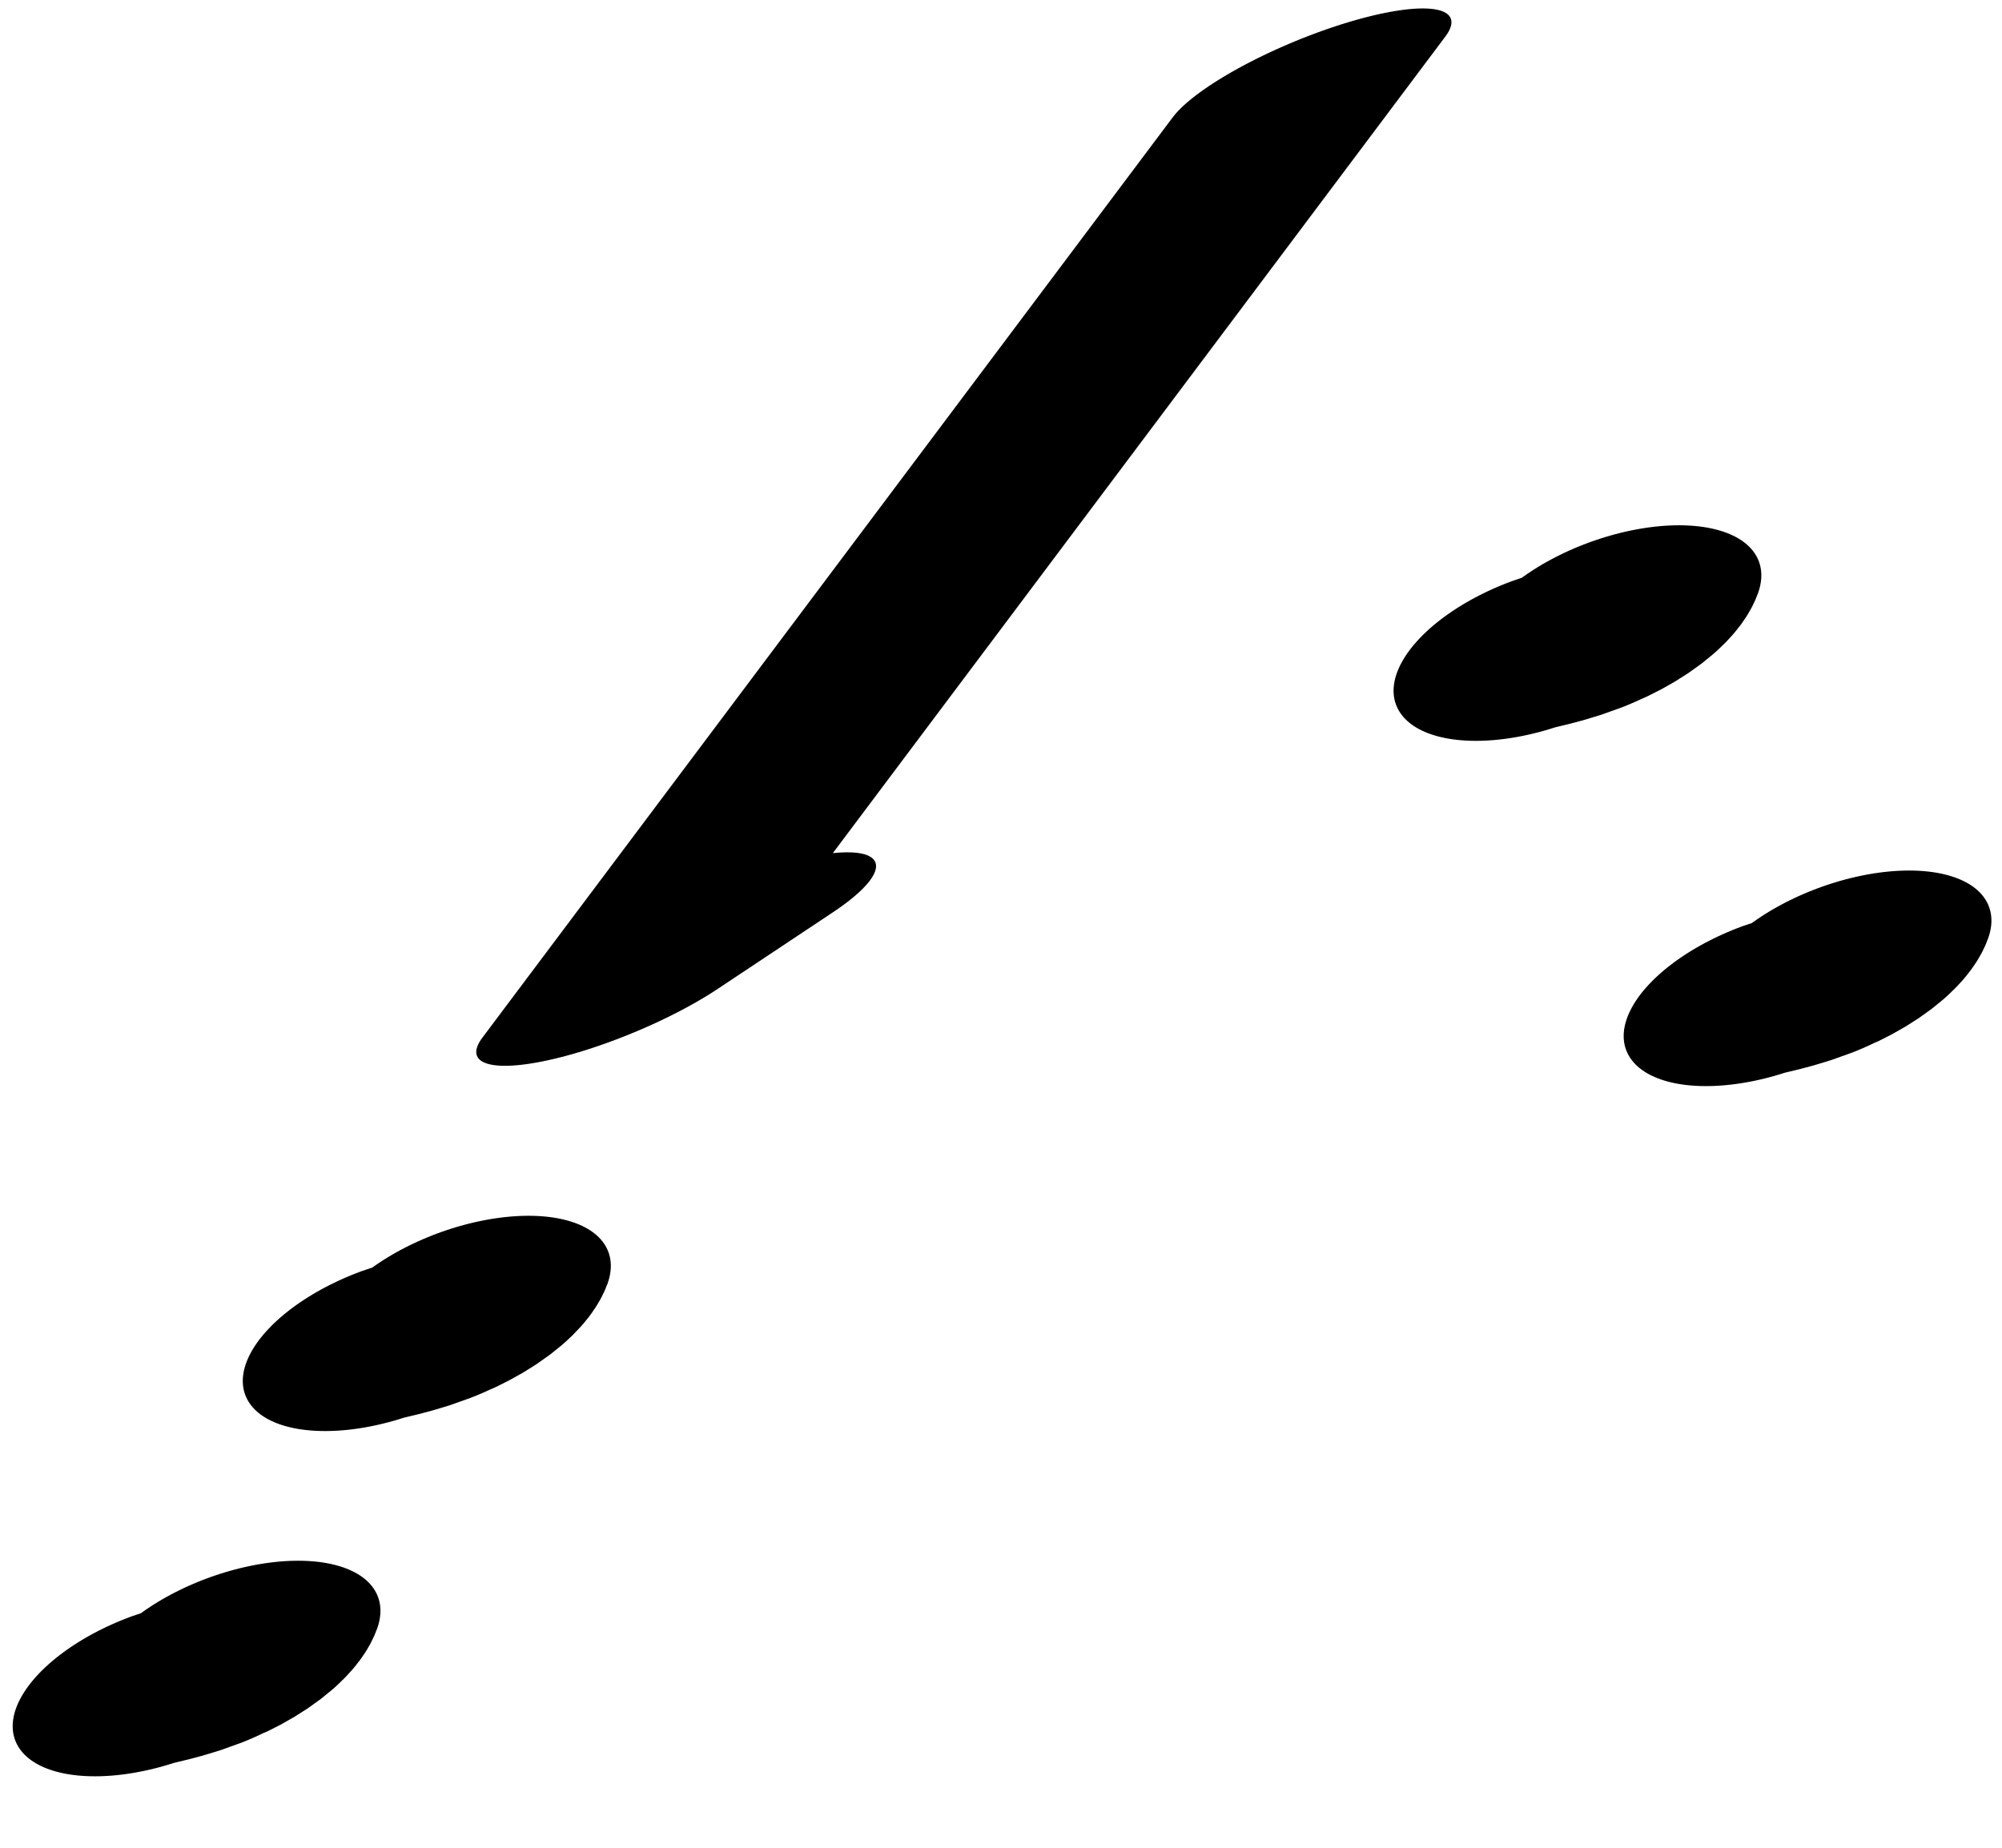
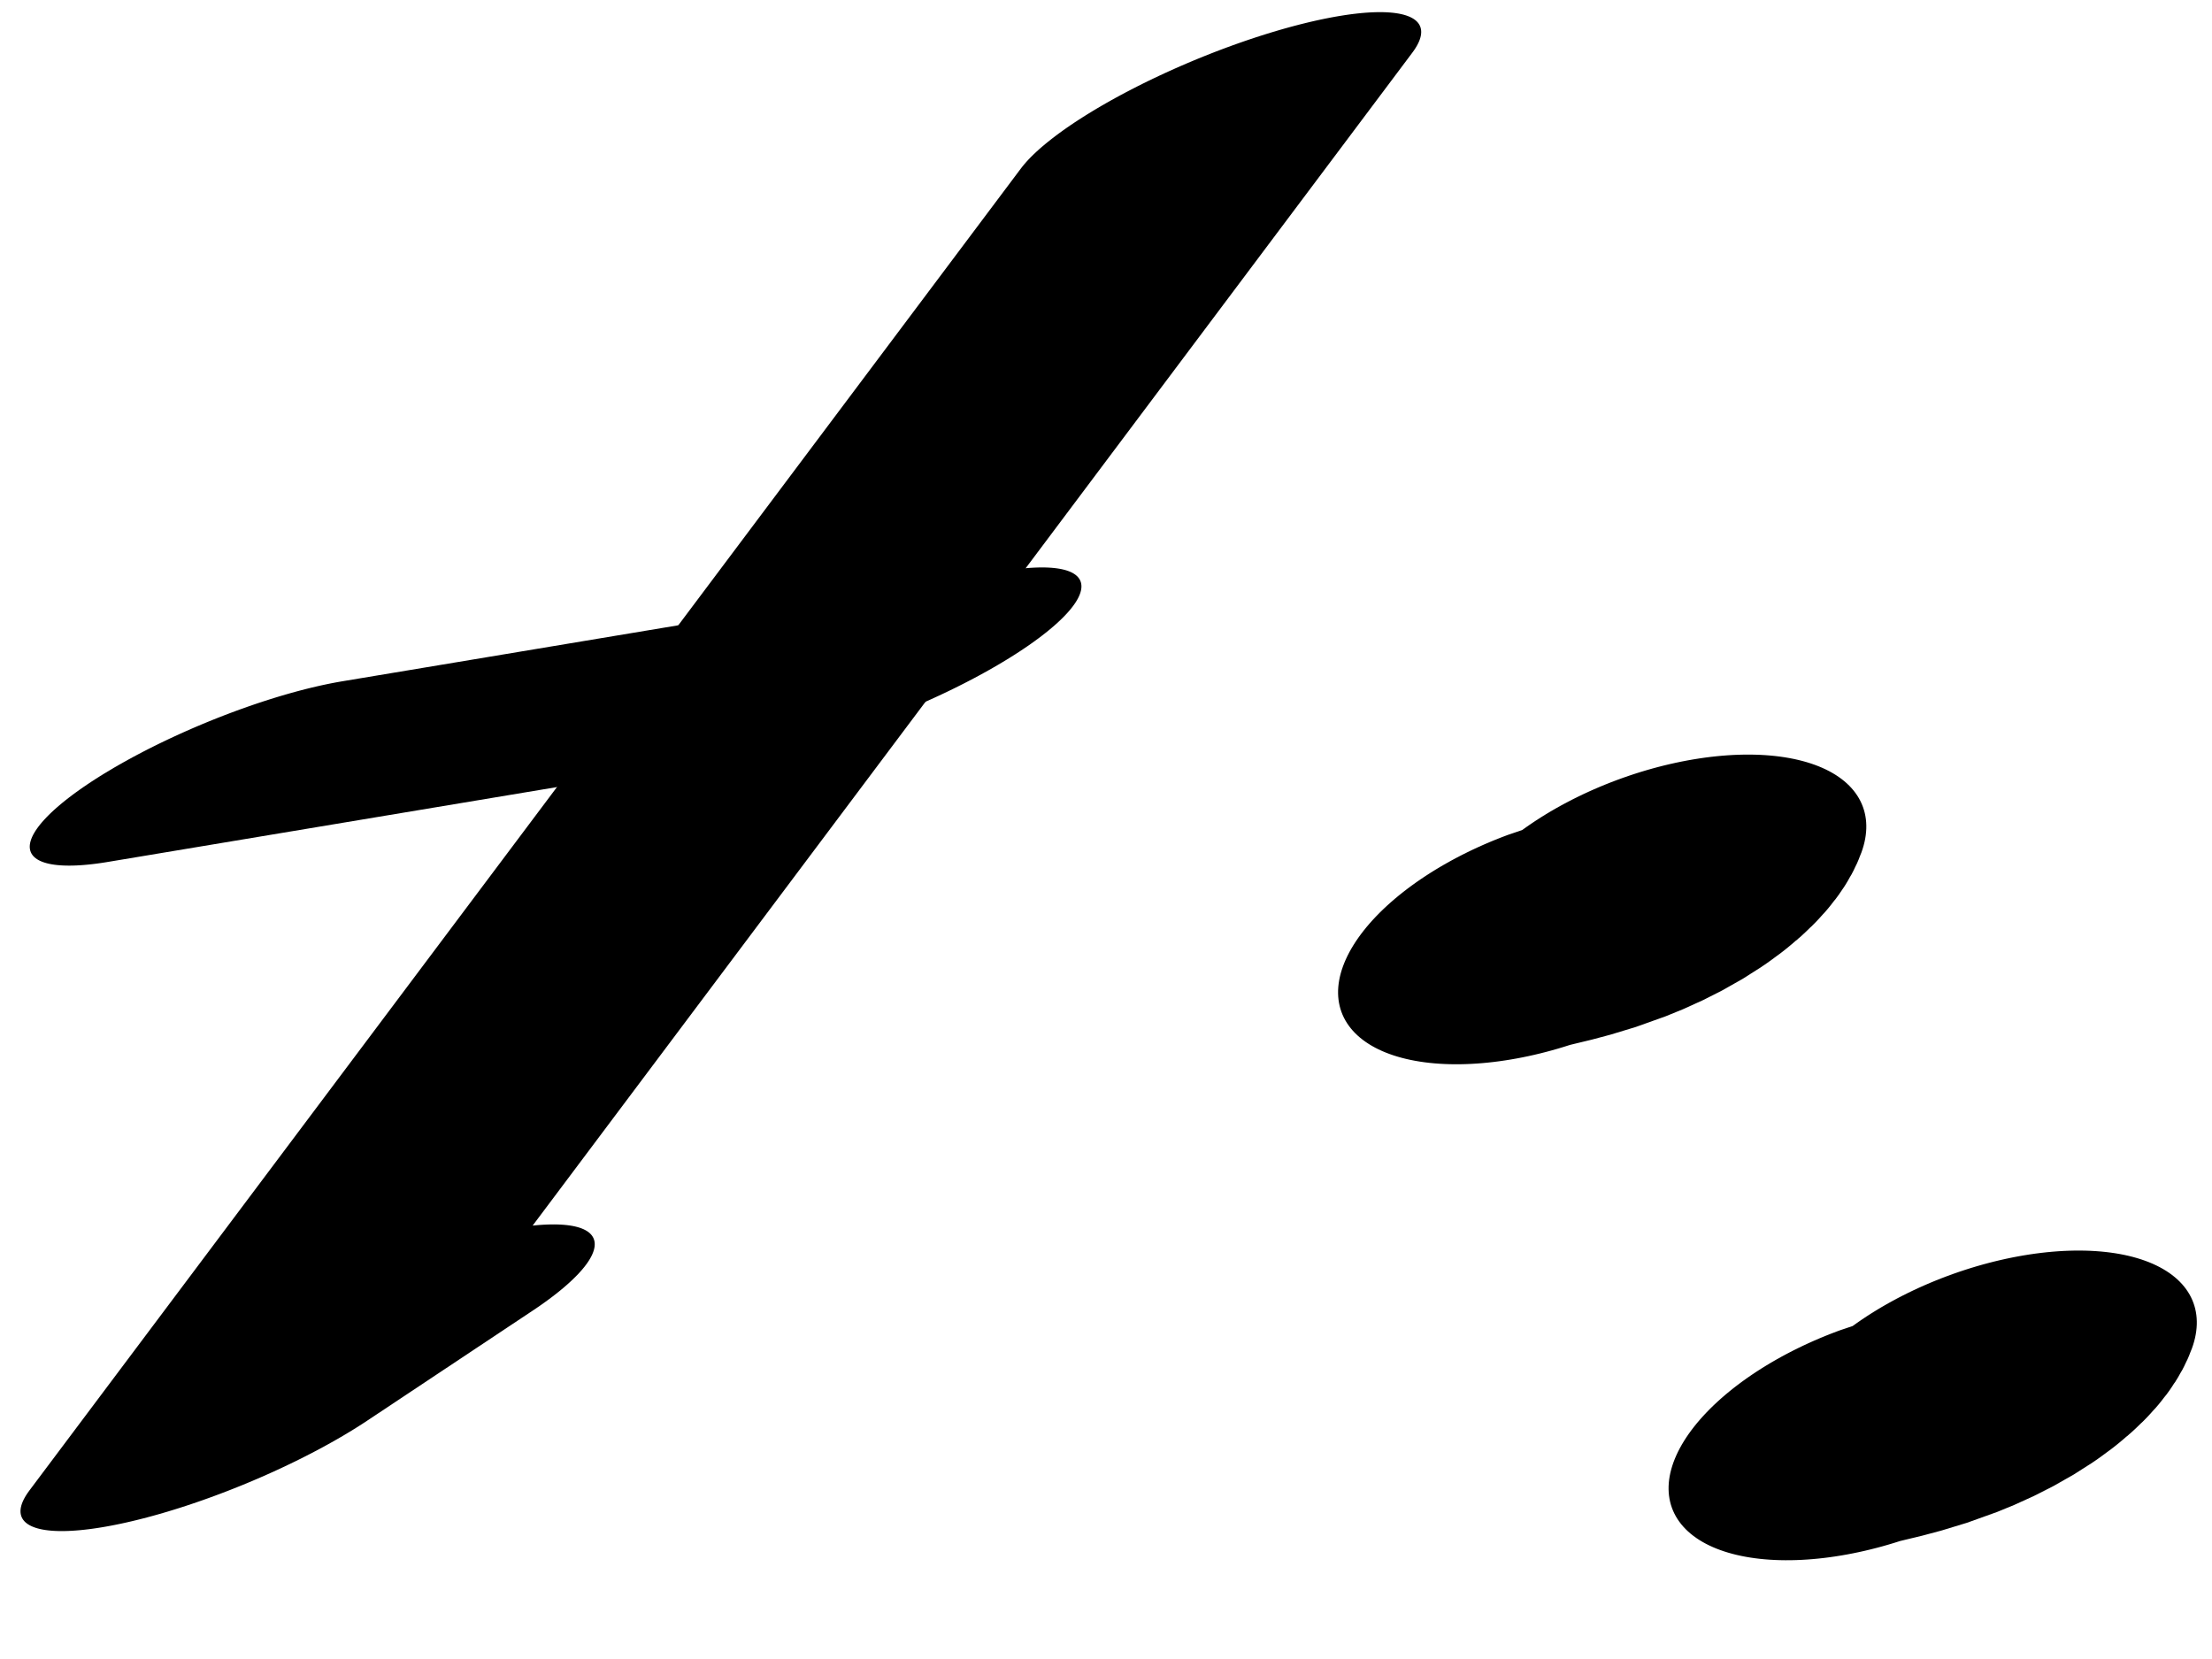
- <svg xmlns="http://www.w3.org/2000/svg" width="26" height="24" viewBox="0 0 26 24">
-   <path fill="none" stroke-width="32.529" stroke-linecap="round" stroke-linejoin="round" stroke="rgb(0%, 0%, 0%)" stroke-opacity="1" stroke-miterlimit="10" d="M 200.13 481.593 L 95.142 232.933 L 109.5 244.222 " transform="matrix(0.113137, -0.0468644, -0.0117155, -0.0282833, 0, 24)" />
-   <path fill="none" stroke-width="38.044" stroke-linecap="round" stroke-linejoin="round" stroke="rgb(0%, 0%, 0%)" stroke-opacity="1" stroke-miterlimit="10" d="M 231.606 149.086 C 235.408 149.116 239.767 145.623 242.248 151.569 " transform="matrix(0.097754, -0.0355797, -0.0177892, -0.048877, 0, 24)" />
-   <path fill="none" stroke-width="38.044" stroke-linecap="round" stroke-linejoin="round" stroke="rgb(0%, 0%, 0%)" stroke-opacity="1" stroke-miterlimit="10" d="M 243.856 48.42 C 247.693 48.424 252.017 44.957 254.498 50.903 " transform="matrix(0.097754, -0.0355797, -0.0177892, -0.048877, 0, 24)" />
-   <path fill="none" stroke-width="38.044" stroke-linecap="round" stroke-linejoin="round" stroke="rgb(0%, 0%, 0%)" stroke-opacity="1" stroke-miterlimit="10" d="M 67.129 85.399 C 70.966 85.403 75.29 81.936 77.793 87.786 " transform="matrix(0.097754, -0.0355797, -0.0177892, -0.048877, 0, 24)" />
-   <path fill="none" stroke-width="38.044" stroke-linecap="round" stroke-linejoin="round" stroke="rgb(0%, 0%, 0%)" stroke-opacity="1" stroke-miterlimit="10" d="M 25.392 24.033 C 29.229 24.037 33.553 20.57 36.034 26.516 " transform="matrix(0.097754, -0.0355797, -0.0177892, -0.048877, 0, 24)" />
+ <svg xmlns="http://www.w3.org/2000/svg" width="20" height="15" viewBox="0 0 20 15">
+   <path fill="none" stroke-width="32.529" stroke-linecap="round" stroke-linejoin="round" stroke="rgb(0%, 0%, 0%)" stroke-opacity="1" stroke-miterlimit="10" d="M 126.738 284.991 L 21.751 36.331 L 36.109 47.62 " transform="matrix(0.113137, -0.0468644, -0.0117155, -0.0282833, 0, 15)" />
+   <path fill="none" stroke-width="31.057" stroke-linecap="round" stroke-linejoin="round" stroke="rgb(0%, 0%, 0%)" stroke-opacity="1" stroke-miterlimit="10" d="M 40.428 216.689 L 88.63 172.041 " transform="matrix(0.113137, -0.0468632, -0.0117161, -0.0282841, 0, 15)" />
+   <path fill="none" stroke-width="38.044" stroke-linecap="round" stroke-linejoin="round" stroke="rgb(0%, 0%, 0%)" stroke-opacity="1" stroke-miterlimit="10" d="M 147.818 25.943 C 151.62 25.973 155.979 22.48 158.46 28.426 " transform="matrix(0.097754, -0.0355797, -0.0177892, -0.048877, 0, 15)" />
+   <path fill="none" stroke-width="38.044" stroke-linecap="round" stroke-linejoin="round" stroke="rgb(0%, 0%, 0%)" stroke-opacity="1" stroke-miterlimit="10" d="M 160.068 -74.722 C 163.905 -74.718 168.229 -78.186 170.71 -72.239 " transform="matrix(0.097754, -0.0355797, -0.0177892, -0.048877, 0, 15)" />
</svg>
